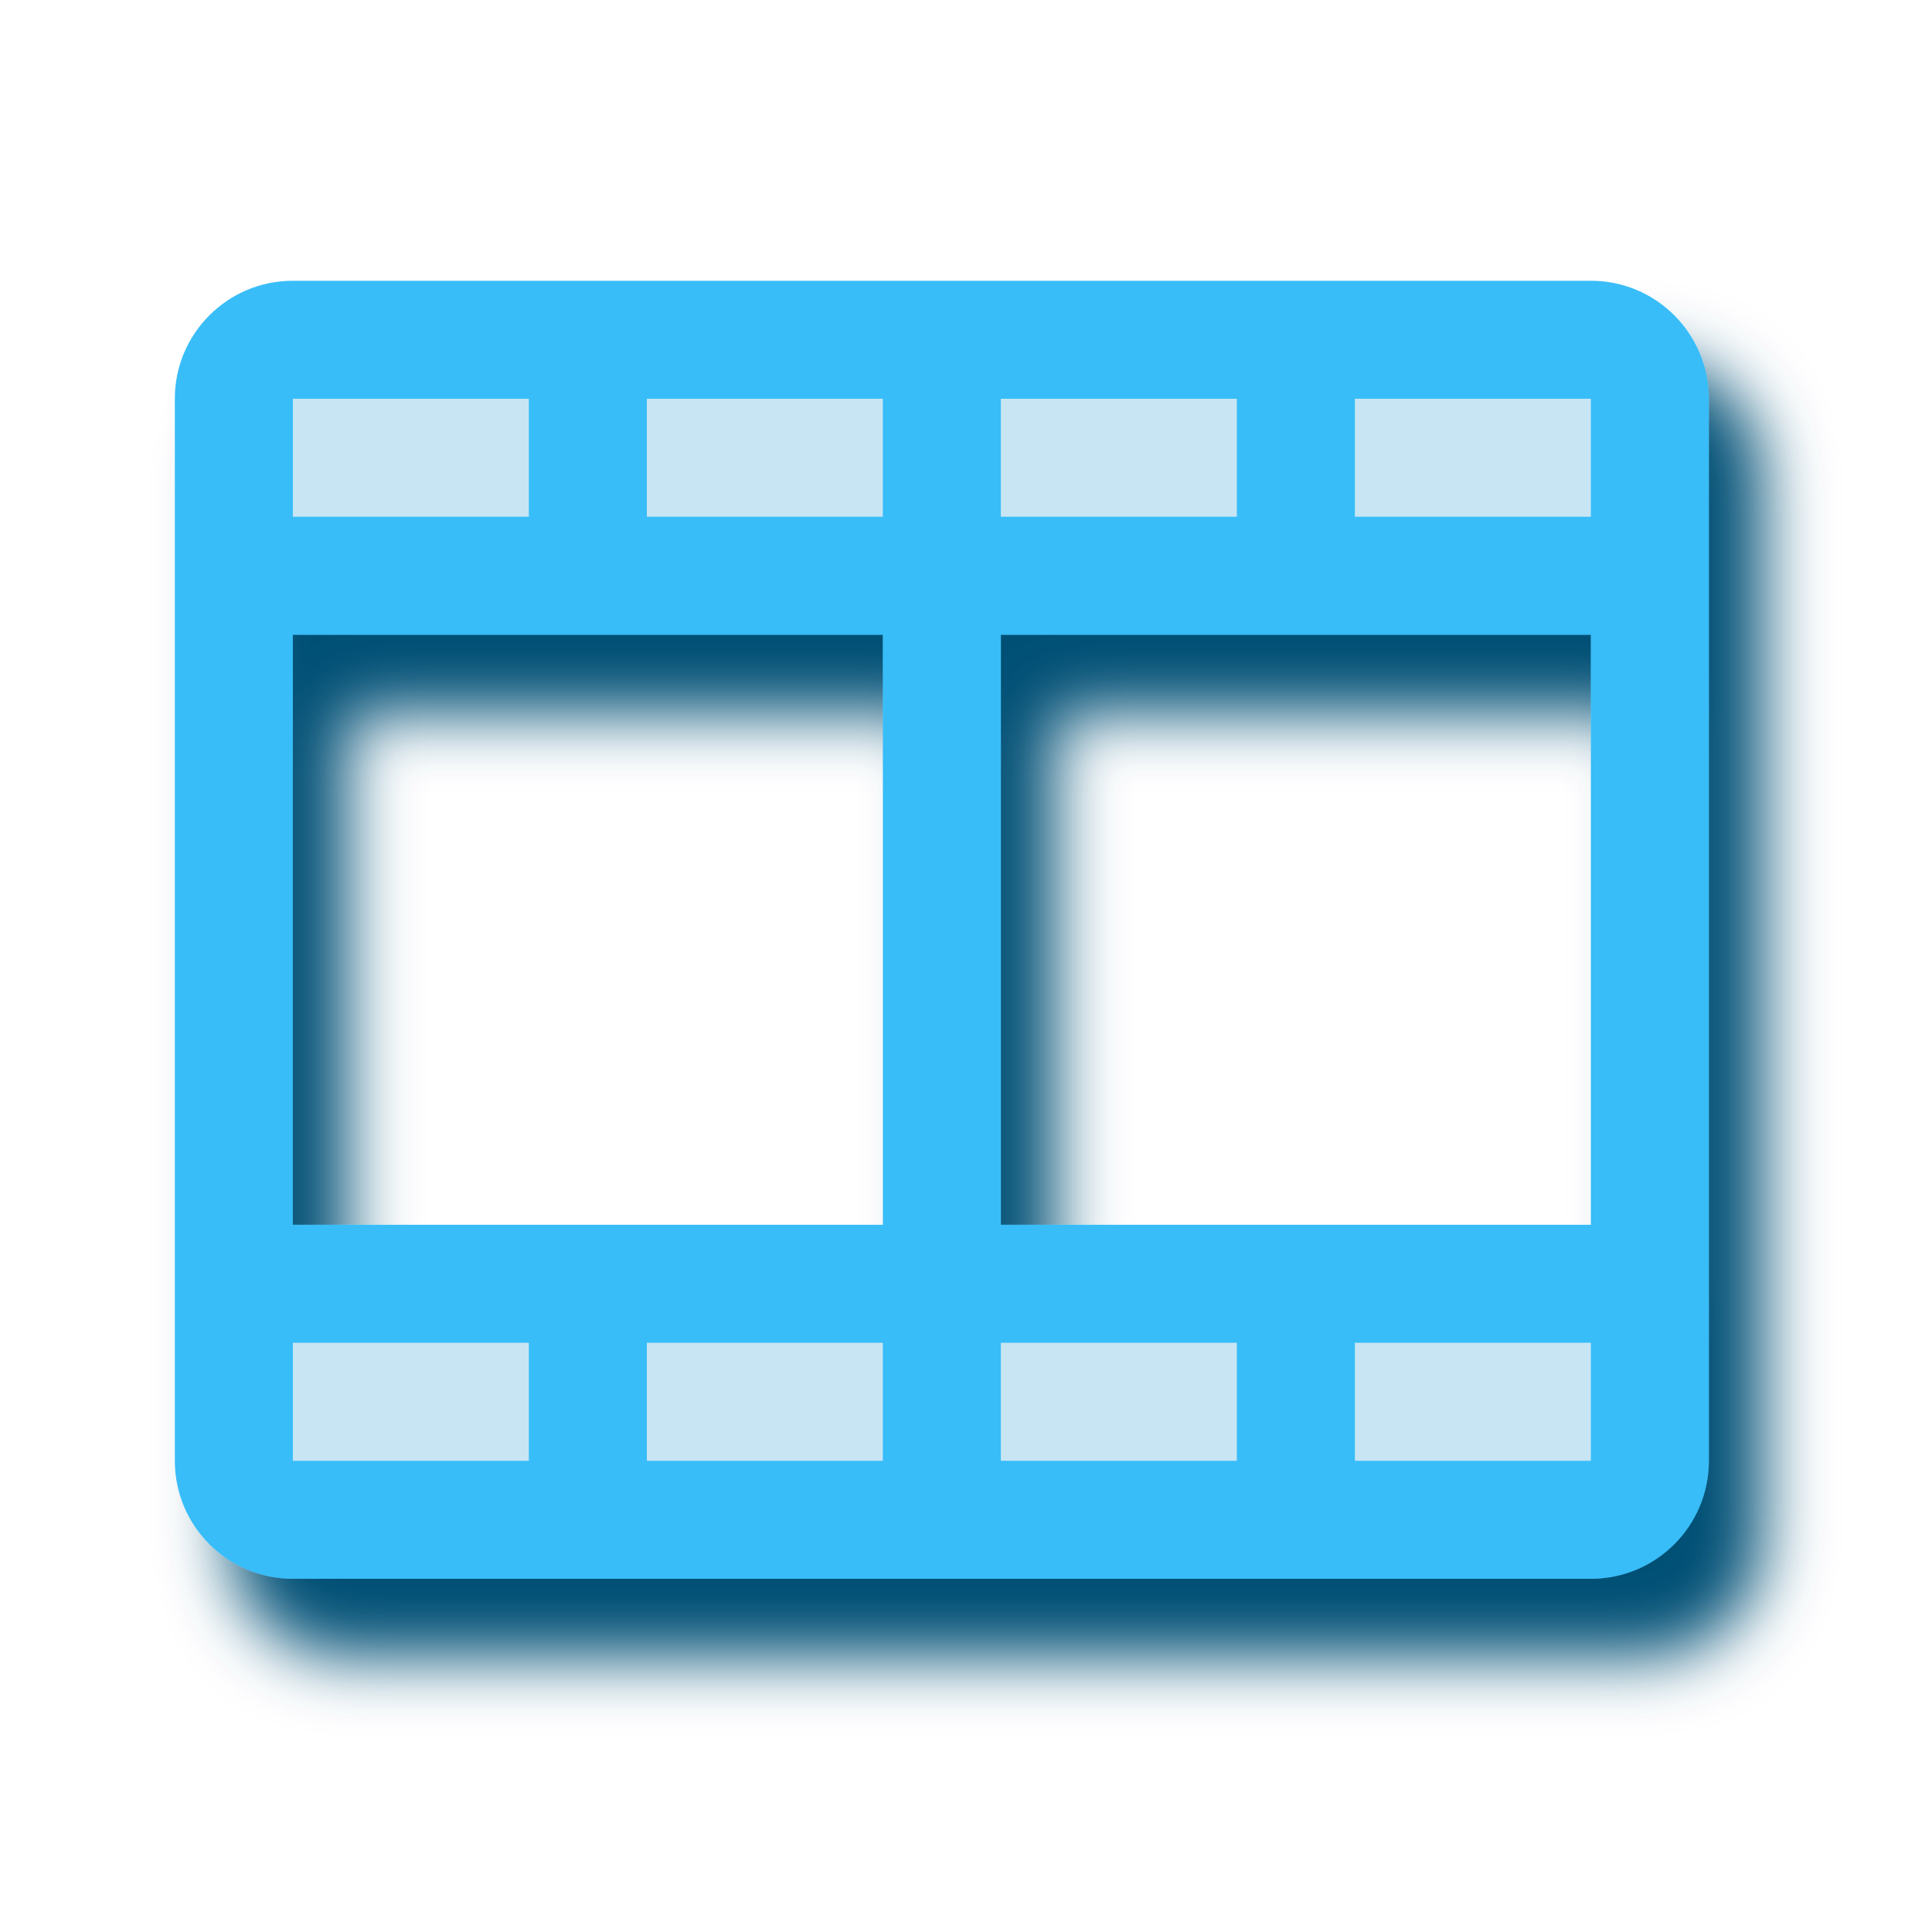
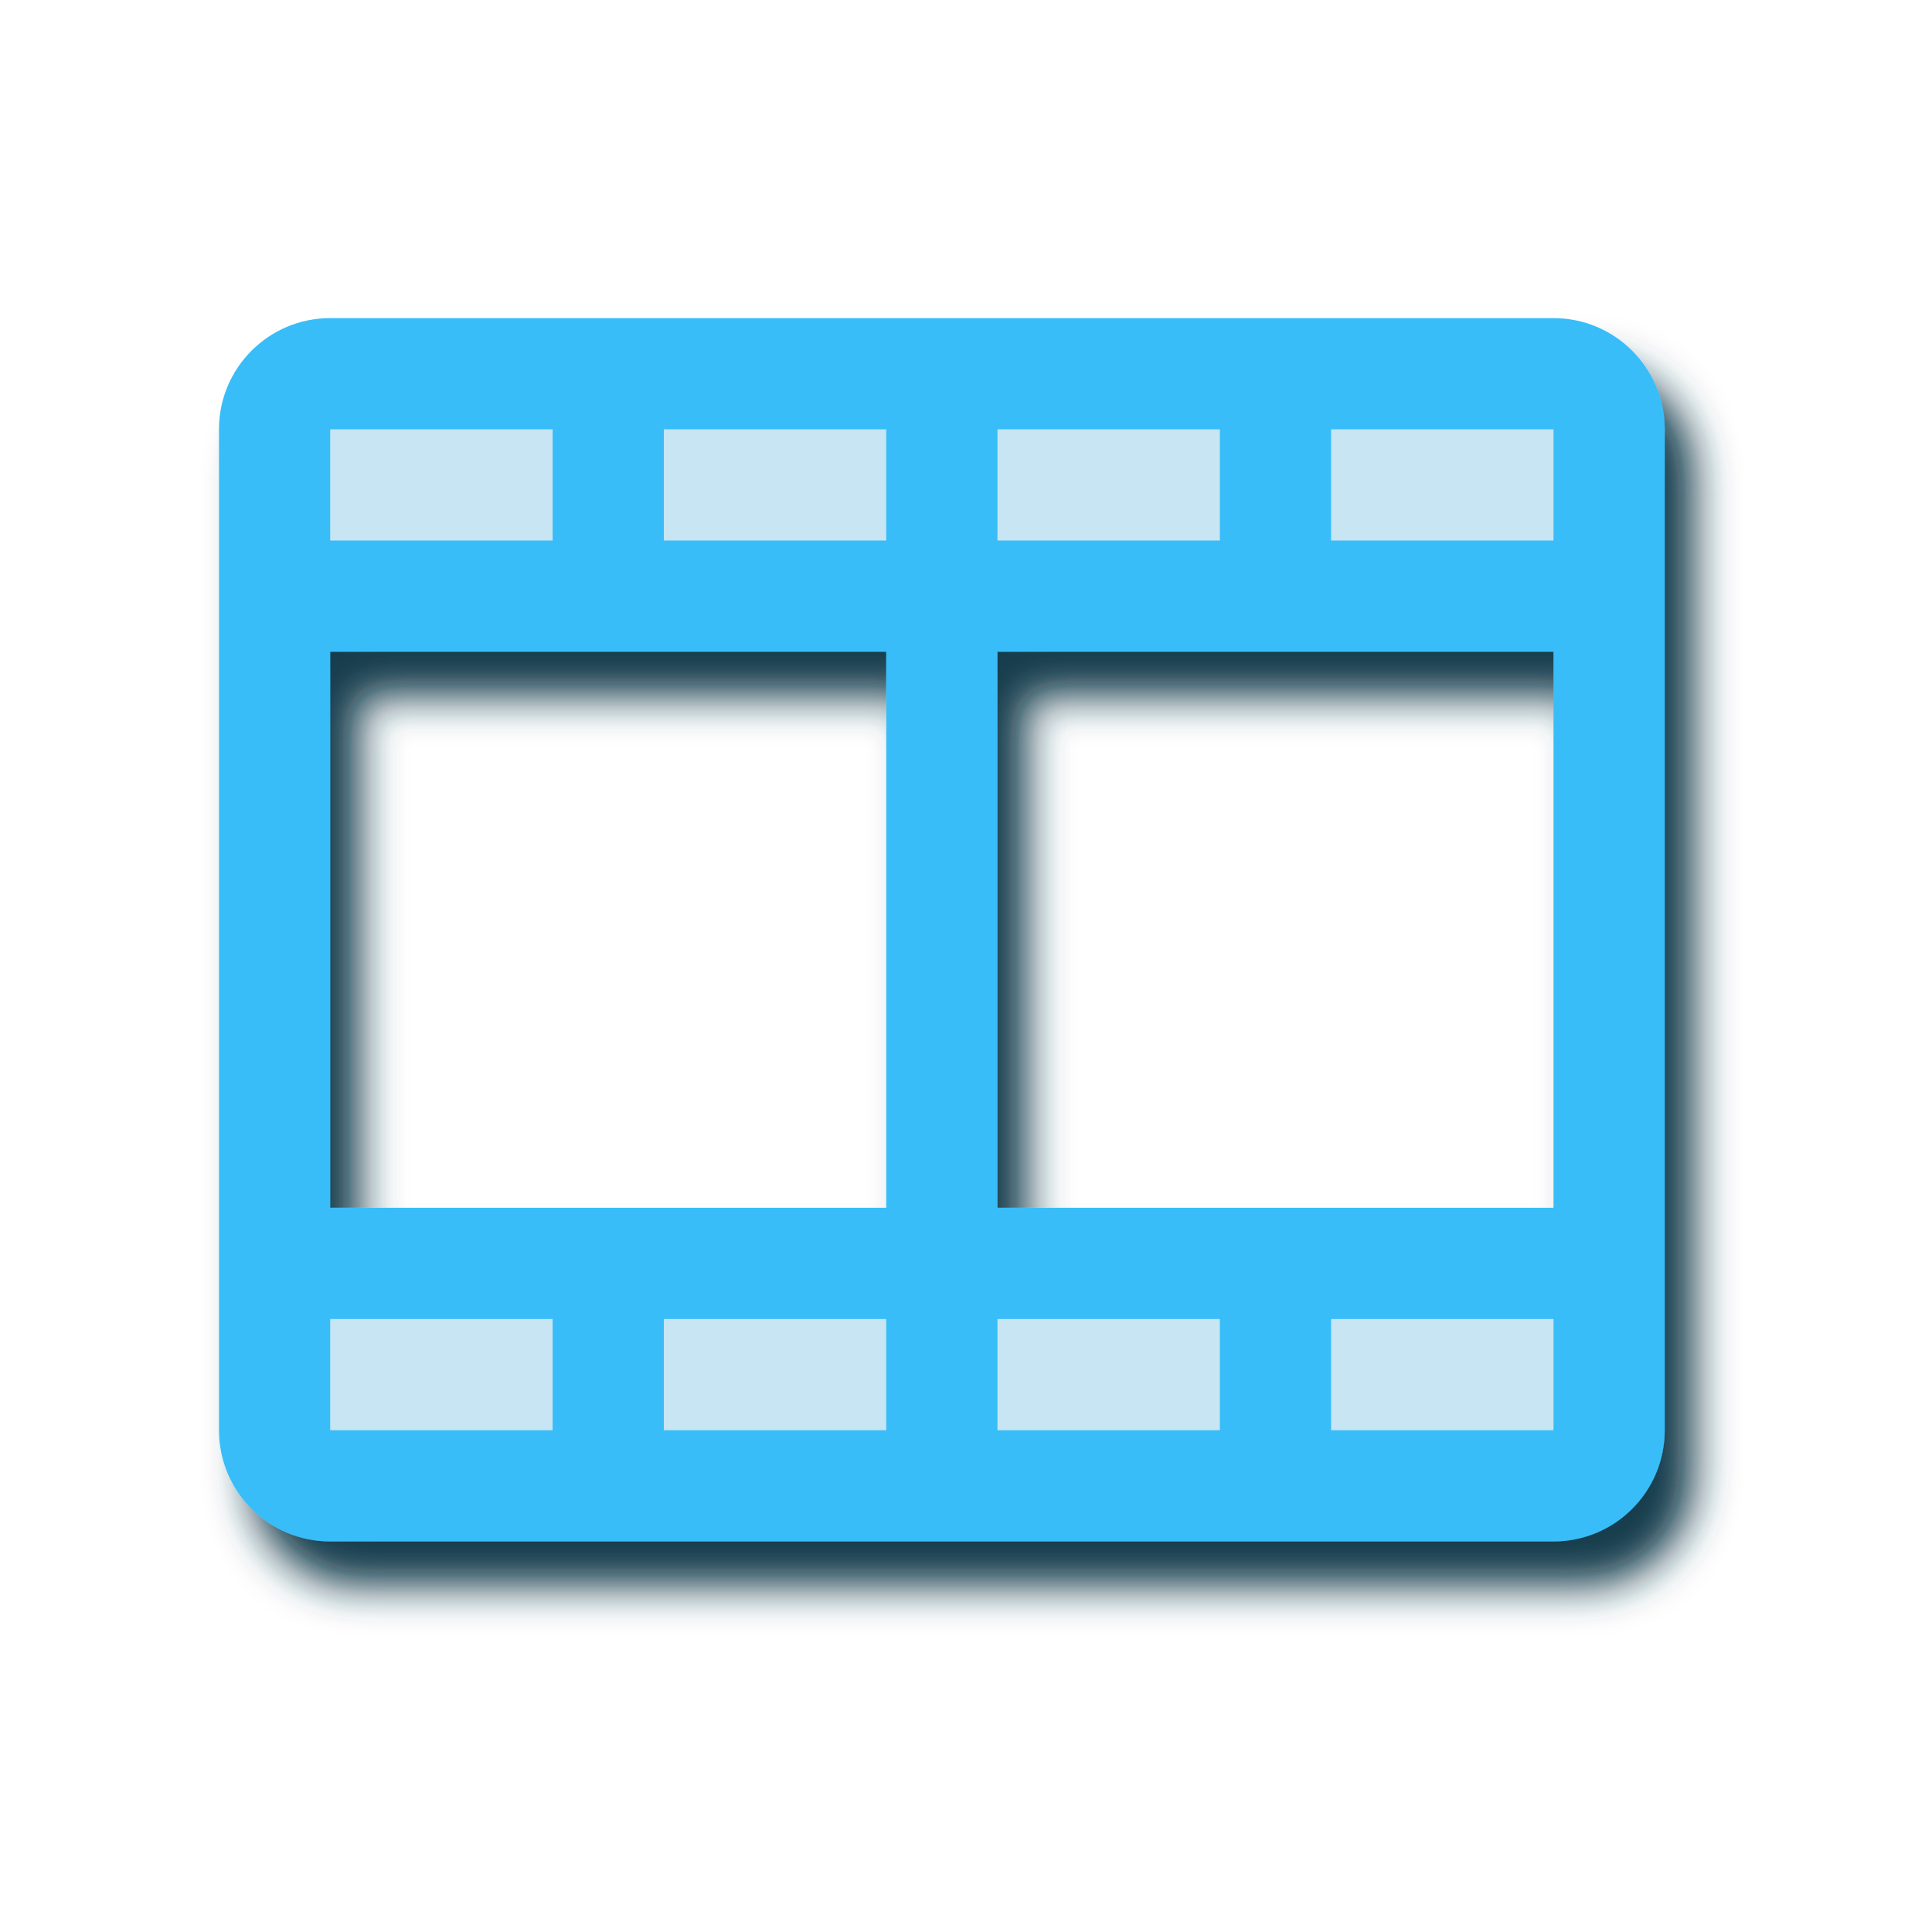
<svg xmlns="http://www.w3.org/2000/svg" viewBox="0 0 32 32">
  <defs>
    <filter id="sh" x="-25%" y="-25%" width="160%" height="160%" color-interpolation-filters="sRGB">
-       <feDropShadow dx="0.9" dy="1.3" stdDeviation="0.55" flood-color="#005074" flood-opacity="1" />
+       <feDropShadow dx="0.5" dy="0.75" stdDeviation="0.35" flood-color="#163C4D" flood-opacity="1" />
    </filter>
  </defs>
  <g filter="url(#sh)">
-     <g transform="translate(15.6 15.4) scale(1.303)">
+     <g transform="translate(15.6 15.4) scale(1.228)">
      <g transform="translate(-12 -12) scale(0.09375)">
        <path d="M32 176h192v24a8 8 0 0 1-8 8H40a8 8 0 0 1-8-8ZM216 48H40a8 8 0 0 0-8 8v24h192V56a8 8 0 0 0-8-8" fill="#C7E5F3" />
        <path d="M216 40H40a16 16 0 0 0-16 16v144a16 16 0 0 0 16 16h176a16 16 0 0 0 16-16V56a16 16 0 0 0-16-16M40 88h80v80H40Zm96-16V56h32v16Zm-16 0H88V56h32Zm0 112v16H88v-16Zm16 0h32v16h-32Zm0-16V88h80v80Zm80-96h-32V56h32ZM72 56v16H40V56ZM40 184h32v16H40Zm176 16h-32v-16h32z" fill="#38BDF8" />
      </g>
    </g>
  </g>
</svg>
